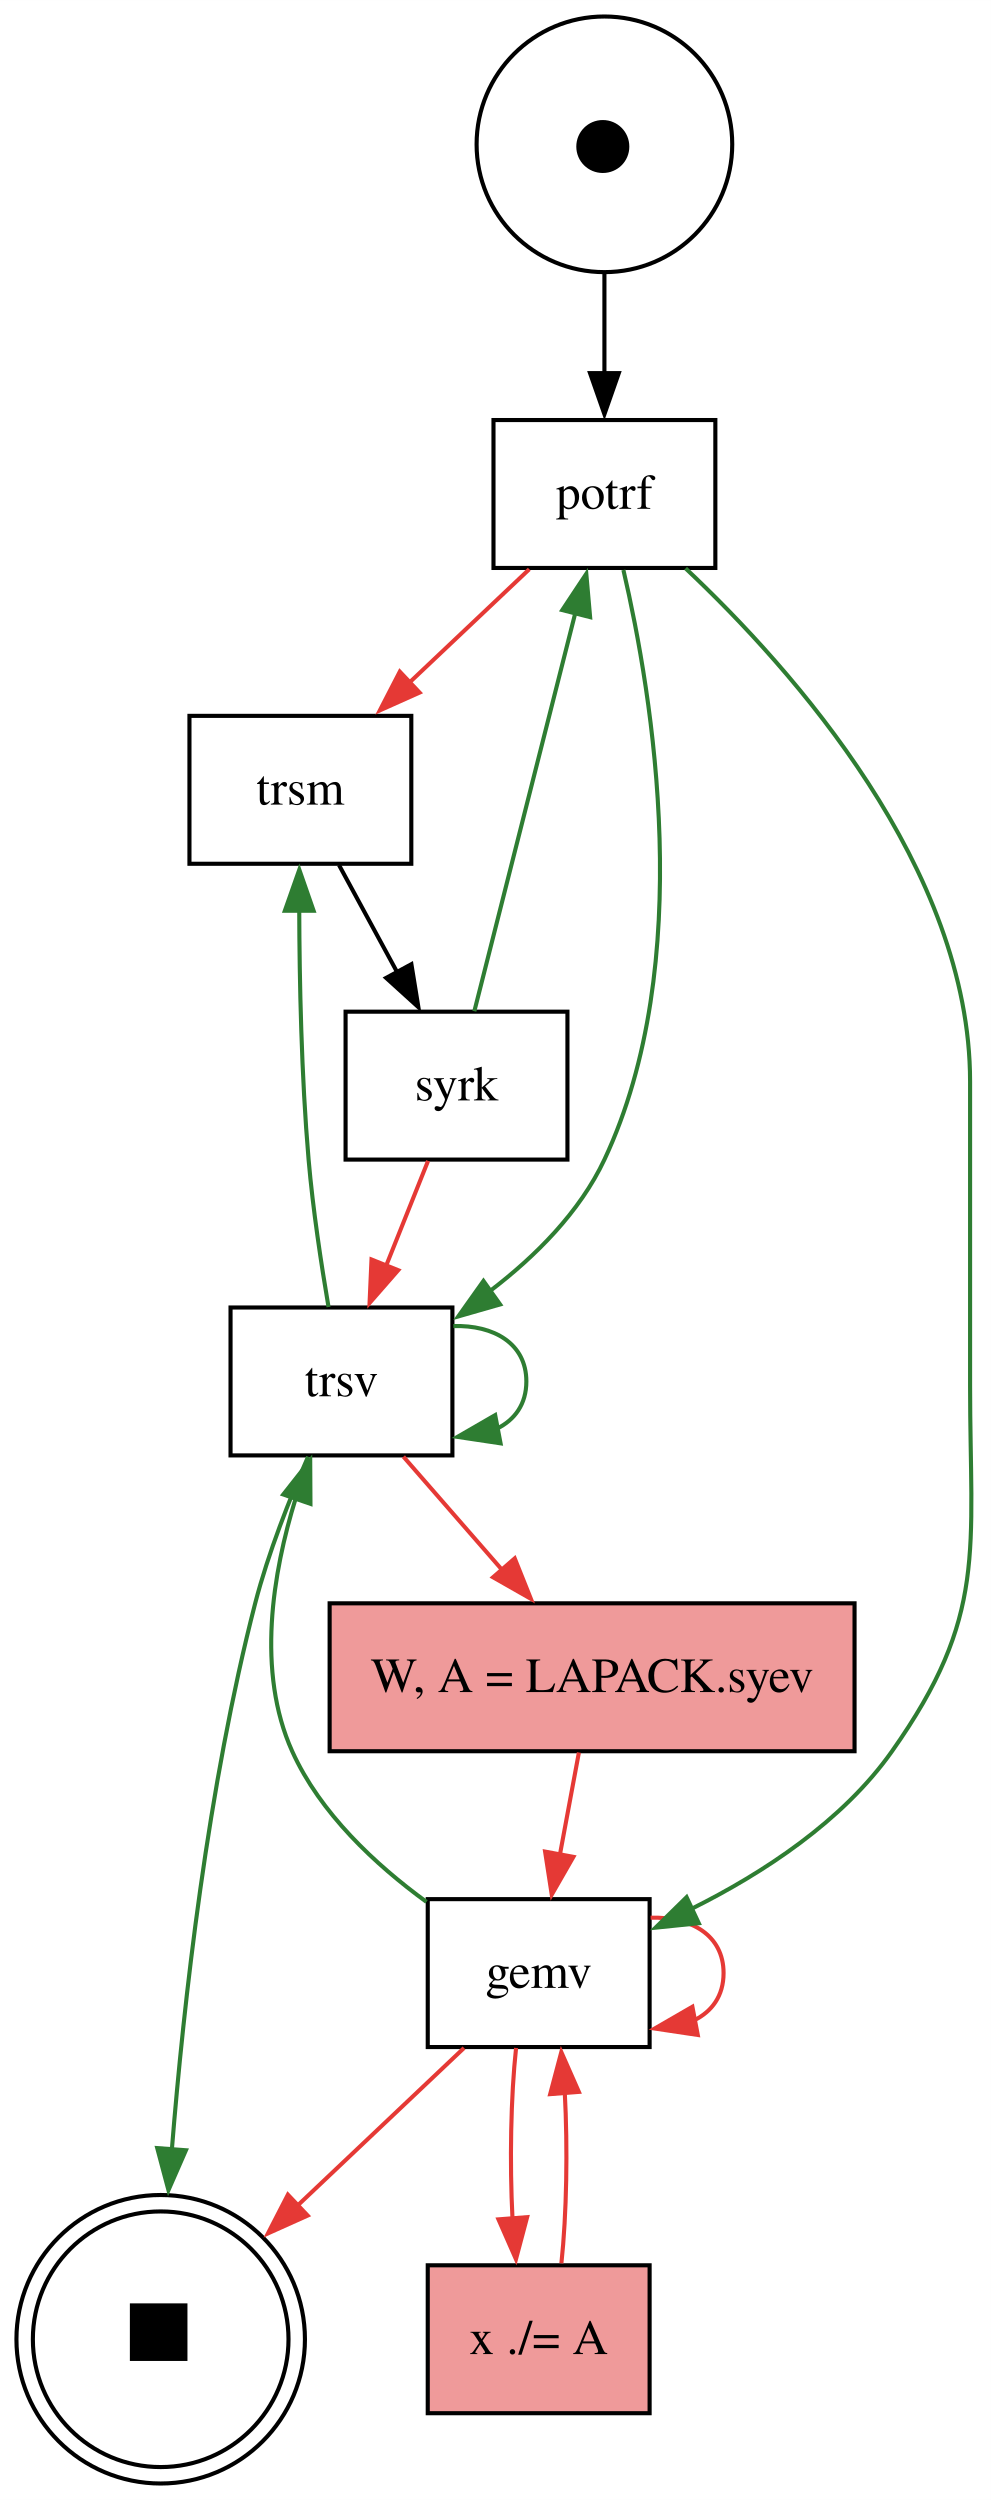
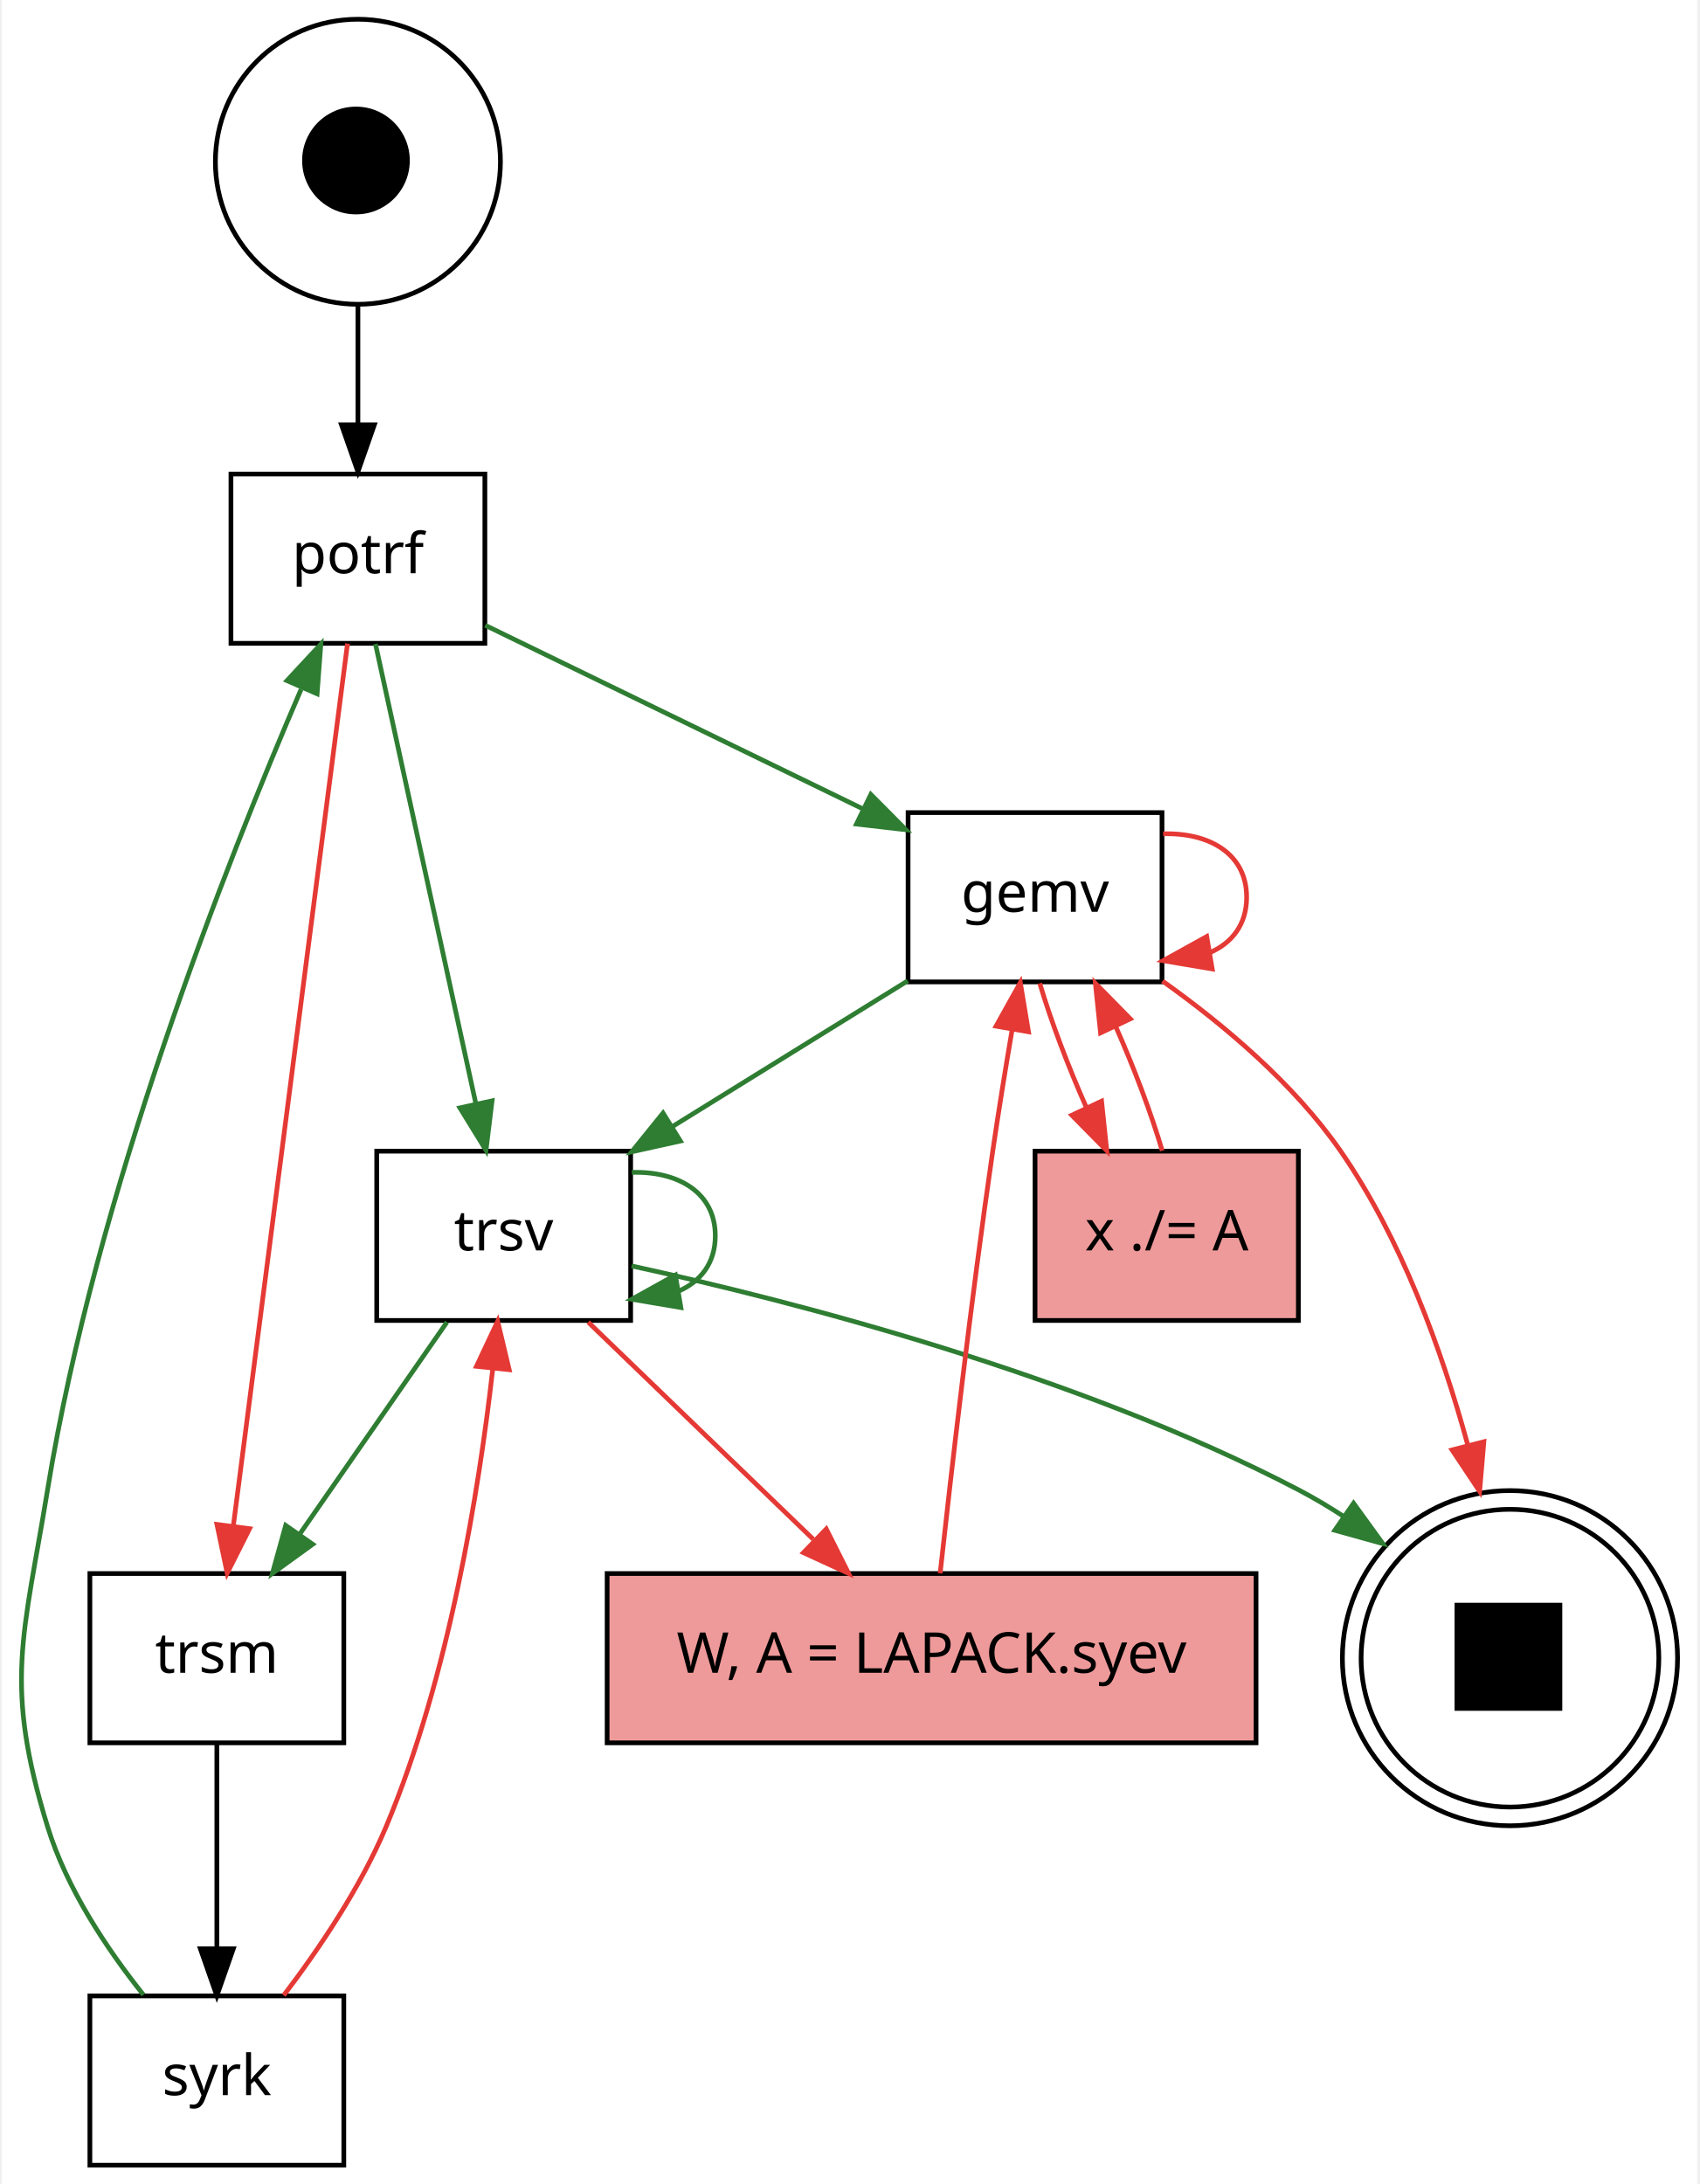
- <svg xmlns="http://www.w3.org/2000/svg" width="241pt" height="608pt" viewBox="0.00 0.00 241.19 608.45">
-   <g id="graph0" class="graph" transform="scale(1 1) rotate(0) translate(4 604.45)">
-     <polygon fill="white" stroke="none" points="-4,4 -4,-604.45 237.19,-604.45 237.19,4 -4,4" />
+ <svg xmlns="http://www.w3.org/2000/svg" width="361pt" height="464pt" viewBox="0.00 0.00 360.52 464.45">
+   <g id="graph0" class="graph" transform="scale(1 1) rotate(0) translate(4 460.45)">
+     <polygon fill="white" stroke="transparent" points="-4,4 -4,-460.45 356.52,-460.45 356.52,4 -4,4" />
    <g id="node1" class="node">
-       <ellipse fill="none" stroke="black" cx="143.11" cy="-569.34" rx="31.11" ry="31.11" />
-       <text text-anchor="start" x="131.86" y="-560.34" font-family="Times,serif" font-size="30.00">●</text>
+       <ellipse fill="none" stroke="black" cx="71.7" cy="-426.05" rx="30.31" ry="30.31" />
+       <text text-anchor="start" x="58.2" y="-418.55" font-family="Times-Roman" font-size="30.00">●</text>
+     </g>
+     <g id="node7" class="node">
+       <polygon fill="#ffffff" stroke="black" points="98.7,-359.64 44.7,-359.64 44.7,-323.64 98.7,-323.64 98.7,-359.64" />
+       <text text-anchor="middle" x="71.7" y="-338.54" font-family="Times-Roman" font-size="12.00">potrf</text>
+     </g>
+     <g id="edge6" class="edge">
+       <path fill="none" stroke="#000000" d="M71.7,-395.29C71.7,-387.09 71.7,-378.22 71.7,-370.15" />
+       <polygon fill="#000000" stroke="#000000" points="75.2,-370.12 71.7,-360.12 68.2,-370.12 75.2,-370.12" />
+     </g>
+     <g id="node2" class="node">
+       <polygon fill="#ef9a9a" stroke="black" points="271.7,-215.64 215.7,-215.64 215.7,-179.64 271.7,-179.64 271.7,-215.64" />
+       <text text-anchor="middle" x="243.7" y="-194.54" font-family="Times-Roman" font-size="12.00">x ./= A</text>
+     </g>
+     <g id="node3" class="node">
+       <polygon fill="#ffffff" stroke="black" points="242.7,-287.64 188.7,-287.64 188.7,-251.64 242.7,-251.64 242.7,-287.64" />
+       <text text-anchor="middle" x="215.7" y="-266.54" font-family="Times-Roman" font-size="12.00">gemv</text>
+     </g>
+     <g id="edge2" class="edge">
+       <path fill="none" stroke="#e53935" d="M242.75,-215.74C240.4,-223.68 236.78,-233.31 232.86,-242.15" />
+       <polygon fill="#e53935" stroke="#e53935" points="229.63,-240.8 228.53,-251.34 235.96,-243.78 229.63,-240.8" />
+     </g>
+     <g id="edge5" class="edge">
+       <path fill="none" stroke="#e53935" d="M216.7,-251.34C219.07,-243.37 222.7,-233.74 226.63,-224.9" />
+       <polygon fill="#e53935" stroke="#e53935" points="229.85,-226.28 230.96,-215.74 223.52,-223.29 229.85,-226.28" />
+     </g>
+     <g id="edge7" class="edge">
+       <path fill="none" stroke="#e53935" d="M242.94,-283.13C252.72,-283.42 260.7,-278.92 260.7,-269.64 260.7,-263.84 257.58,-259.91 252.85,-257.85" />
+       <polygon fill="#e53935" stroke="#e53935" points="253.38,-254.39 242.94,-256.15 252.21,-261.29 253.38,-254.39" />
+     </g>
+     <g id="node4" class="node">
+       <polygon fill="#ffffff" stroke="black" points="129.7,-215.64 75.7,-215.64 75.7,-179.64 129.7,-179.64 129.7,-215.64" />
+       <text text-anchor="middle" x="102.7" y="-194.54" font-family="Times-Roman" font-size="12.00">trsv</text>
+     </g>
+     <g id="edge3" class="edge">
+       <path fill="none" stroke="#2e7d32" d="M188.63,-251.87C173.64,-242.59 154.83,-230.93 138.62,-220.9" />
+       <polygon fill="#2e7d32" stroke="#2e7d32" points="140.28,-217.8 129.93,-215.51 136.59,-223.75 140.28,-217.8" />
+     </g>
+     <g id="node9" class="node">
+       <ellipse fill="none" stroke="black" cx="316.7" cy="-107.82" rx="31.66" ry="31.66" />
+       <ellipse fill="none" stroke="black" cx="316.7" cy="-107.82" rx="35.64" ry="35.64" />
+       <text text-anchor="start" x="302.2" y="-100.32" font-family="Times-Roman" font-size="30.00">■</text>
+     </g>
+     <g id="edge17" class="edge">
+       <path fill="none" stroke="#e53935" d="M242.81,-251.82C255.84,-242.55 270.74,-230 280.7,-215.64 293.57,-197.06 302.15,-173.51 307.7,-153.25" />
+       <polygon fill="#e53935" stroke="#e53935" points="311.15,-153.85 310.25,-143.3 304.38,-152.11 311.15,-153.85" />
+     </g>
+     <g id="edge13" class="edge">
+       <path fill="none" stroke="#2e7d32" d="M129.94,-211.13C139.72,-211.42 147.7,-206.92 147.7,-197.64 147.7,-191.84 144.58,-187.91 139.85,-185.85" />
+       <polygon fill="#2e7d32" stroke="#2e7d32" points="140.38,-182.39 129.94,-184.15 139.21,-189.29 140.38,-182.39" />
+     </g>
+     <g id="node5" class="node">
+       <polygon fill="#ef9a9a" stroke="black" points="262.7,-125.82 124.7,-125.82 124.7,-89.82 262.7,-89.82 262.7,-125.82" />
+       <text text-anchor="middle" x="193.7" y="-104.72" font-family="Times-Roman" font-size="12.00">W, A = LAPACK.syev</text>
+     </g>
+     <g id="edge8" class="edge">
+       <path fill="none" stroke="#e53935" d="M120.67,-179.29C134.35,-166.09 153.33,-147.77 168.52,-133.12" />
+       <polygon fill="#e53935" stroke="#e53935" points="171.3,-135.3 176.06,-125.84 166.44,-130.26 171.3,-135.3" />
+     </g>
+     <g id="node8" class="node">
+       <polygon fill="#ffffff" stroke="black" points="68.7,-125.82 14.7,-125.82 14.7,-89.82 68.7,-89.82 68.7,-125.82" />
+       <text text-anchor="middle" x="41.7" y="-104.72" font-family="Times-Roman" font-size="12.00">trsm</text>
+     </g>
+     <g id="edge9" class="edge">
+       <path fill="none" stroke="#2e7d32" d="M90.64,-179.29C81.73,-166.46 69.45,-148.78 59.42,-134.34" />
+       <polygon fill="#2e7d32" stroke="#2e7d32" points="62.09,-132.05 53.51,-125.84 56.34,-136.05 62.09,-132.05" />
+     </g>
+     <g id="edge11" class="edge">
+       <path fill="none" stroke="#2e7d32" d="M129.9,-191.24C164.29,-183.72 224.68,-168.19 271.7,-143.64 274.95,-141.94 278.21,-140 281.41,-137.92" />
+       <polygon fill="#2e7d32" stroke="#2e7d32" points="283.44,-140.77 289.66,-132.18 279.45,-135.02 283.44,-140.77" />
+     </g>
+     <g id="edge16" class="edge">
+       <path fill="none" stroke="#e53935" d="M195.52,-125.87C197.84,-146.99 202.09,-184.03 206.7,-215.64 207.93,-224.08 209.42,-233.25 210.84,-241.55" />
+       <polygon fill="#e53935" stroke="#e53935" points="207.41,-242.23 212.57,-251.49 214.31,-241.03 207.41,-242.23" />
    </g>
    <g id="node6" class="node">
-       <polygon fill="#ffffff" stroke="black" points="170.11,-502.23 116.11,-502.23 116.11,-466.23 170.11,-466.23 170.11,-502.23" />
-       <text text-anchor="middle" x="143.11" y="-480.63" font-family="Times,serif" font-size="12.00">potrf</text>
+       <polygon fill="#ffffff" stroke="black" points="68.7,-36 14.7,-36 14.7,0 68.7,0 68.7,-36" />
+       <text text-anchor="middle" x="41.7" y="-14.9" font-family="Times-Roman" font-size="12.00">syrk</text>
    </g>
-     <g id="edge6" class="edge">
-       <path fill="none" stroke="#000000" d="M143.11,-537.86C143.11,-529.89 143.11,-521.34 143.11,-513.49" />
-       <polygon fill="#000000" stroke="#000000" points="146.61,-513.65 143.11,-503.65 139.61,-513.65 146.61,-513.65" />
+     <g id="edge15" class="edge">
+       <path fill="none" stroke="#e53935" d="M55.92,-36.12C63.47,-46.04 72.27,-59.08 77.7,-72 91.07,-103.87 97.44,-143.4 100.37,-169.29" />
+       <polygon fill="#e53935" stroke="#e53935" points="96.91,-169.89 101.42,-179.48 103.87,-169.17 96.91,-169.89" />
    </g>
-     <g id="node2" class="node">
-       <polygon fill="#ef9a9a" stroke="black" points="154.11,-53.11 100.11,-53.11 100.11,-17.11 154.11,-17.11 154.11,-53.11" />
-       <text text-anchor="middle" x="127.11" y="-31.51" font-family="Times,serif" font-size="12.00">x ./= A</text>
+     <g id="edge10" class="edge">
+       <path fill="none" stroke="#2e7d32" d="M26.09,-36.23C18.32,-45.97 9.75,-58.82 5.7,-72 -3.66,-102.43 0.57,-112.21 5.7,-143.64 15.96,-206.61 43.55,-276.6 59.62,-313.86" />
+       <polygon fill="#2e7d32" stroke="#2e7d32" points="56.61,-315.71 63.82,-323.46 63.02,-312.9 56.61,-315.71" />
    </g>
-     <g id="node5" class="node">
-       <polygon fill="#ffffff" stroke="black" points="154.11,-142.23 100.11,-142.23 100.11,-106.23 154.11,-106.23 154.11,-142.23" />
-       <text text-anchor="middle" x="127.11" y="-120.63" font-family="Times,serif" font-size="12.00">gemv</text>
+     <g id="edge1" class="edge">
+       <path fill="none" stroke="#2e7d32" d="M98.78,-327.47C121.46,-316.45 154.05,-300.61 179.06,-288.45" />
+       <polygon fill="#2e7d32" stroke="#2e7d32" points="180.78,-291.5 188.24,-283.99 177.72,-285.21 180.78,-291.5" />
    </g>
    <g id="edge4" class="edge">
-       <path fill="none" stroke="#e53935" d="M132.64,-53.59C133.92,-65.5 134.19,-81.54 133.46,-95.22" />
-       <polygon fill="#e53935" stroke="#e53935" points="129.91,-94.77 132.62,-105.01 136.89,-95.32 129.91,-94.77" />
+       <path fill="none" stroke="#2e7d32" d="M75.43,-323.51C80.74,-299.2 90.51,-254.46 96.8,-225.65" />
+       <polygon fill="#2e7d32" stroke="#2e7d32" points="100.23,-226.35 98.94,-215.83 93.39,-224.85 100.23,-226.35" />
    </g>
-     <g id="node3" class="node">
-       <polygon fill="#ffffff" stroke="black" points="134.11,-358.23 80.11,-358.23 80.11,-322.23 134.11,-322.23 134.11,-358.23" />
-       <text text-anchor="middle" x="107.11" y="-336.63" font-family="Times,serif" font-size="12.00">syrk</text>
-     </g>
-     <g id="edge16" class="edge">
-       <path fill="none" stroke="#2e7d32" d="M111.45,-358.34C117.54,-382.36 128.7,-426.37 136.01,-455.21" />
-       <polygon fill="#2e7d32" stroke="#2e7d32" points="132.85,-455.98 138.7,-464.81 139.63,-454.26 132.85,-455.98" />
-     </g>
-     <g id="node7" class="node">
-       <polygon fill="#ffffff" stroke="black" points="106.11,-286.23 52.11,-286.23 52.11,-250.23 106.11,-250.23 106.11,-286.23" />
-       <text text-anchor="middle" x="79.11" y="-264.63" font-family="Times,serif" font-size="12.00">trsv</text>
-     </g>
-     <g id="edge13" class="edge">
-       <path fill="none" stroke="#e53935" d="M100.19,-321.92C97.11,-314.21 93.4,-304.94 89.96,-296.34" />
-       <polygon fill="#e53935" stroke="#e53935" points="92.92,-295.31 85.95,-287.33 86.42,-297.91 92.92,-295.31" />
-     </g>
-     <g id="node4" class="node">
-       <polygon fill="#ffffff" stroke="black" points="96.11,-430.23 42.11,-430.23 42.11,-394.23 96.11,-394.23 96.11,-430.23" />
-       <text text-anchor="middle" x="69.11" y="-408.63" font-family="Times,serif" font-size="12.00">trsm</text>
-     </g>
-     <g id="edge15" class="edge">
-       <path fill="none" stroke="#000000" d="M78.51,-393.92C82.79,-386.04 87.95,-376.53 92.7,-367.77" />
-       <polygon fill="#000000" stroke="#000000" points="96.13,-369.79 97.83,-359.33 89.98,-366.45 96.13,-369.79" />
-     </g>
-     <g id="edge9" class="edge">
-       <path fill="none" stroke="#e53935" d="M121.61,-106.01C120.32,-94.16 120.03,-78.14 120.74,-64.42" />
-       <polygon fill="#e53935" stroke="#e53935" points="124.3,-64.83 121.58,-54.59 117.32,-64.29 124.3,-64.83" />
-     </g>
-     <g id="edge7" class="edge">
-       <path fill="none" stroke="#e53935" d="M154.35,-137.71C164.14,-138 172.11,-133.51 172.11,-124.23 172.11,-118.71 169.3,-114.89 164.97,-112.75" />
-       <polygon fill="#e53935" stroke="#e53935" points="165.83,-109.17 155.35,-110.74 164.52,-116.04 165.83,-109.17" />
-     </g>
-     <g id="edge3" class="edge">
-       <path fill="none" stroke="#2e7d32" d="M99.8,-141.56C87.35,-150.64 73.91,-163.15 67.11,-178.23 58.37,-197.62 62.35,-221.62 67.98,-239.81" />
-       <polygon fill="#2e7d32" stroke="#2e7d32" points="64.94,-240.72 71.5,-249.04 71.56,-238.44 64.94,-240.72" />
-     </g>
-     <g id="node9" class="node">
-       <ellipse fill="none" stroke="black" cx="35.11" cy="-35.11" rx="31.11" ry="31.11" />
-       <ellipse fill="none" stroke="black" cx="35.11" cy="-35.11" rx="35.11" ry="35.11" />
-       <text text-anchor="start" x="23.86" y="-26.11" font-family="Times,serif" font-size="30.00">■</text>
-     </g>
-     <g id="edge5" class="edge">
-       <path fill="none" stroke="#e53935" d="M108.94,-106.01C97.29,-94.99 81.84,-80.36 68.08,-67.33" />
-       <polygon fill="#e53935" stroke="#e53935" points="70.88,-65.22 61.22,-60.88 66.07,-70.3 70.88,-65.22" />
+     <g id="edge14" class="edge">
+       <path fill="none" stroke="#e53935" d="M69.49,-323.59C64.33,-283.74 51.45,-184.19 45.2,-135.92" />
+       <polygon fill="#e53935" stroke="#e53935" points="48.66,-135.36 43.9,-125.89 41.72,-136.26 48.66,-135.36" />
    </g>
    <g id="edge12" class="edge">
-       <path fill="none" stroke="#e53935" d="M124.82,-465.92C115.93,-457.51 105.07,-447.24 95.32,-438.02" />
-       <polygon fill="#e53935" stroke="#e53935" points="98.12,-435.9 88.45,-431.57 93.31,-440.99 98.12,-435.9" />
-     </g>
-     <g id="edge8" class="edge">
-       <path fill="none" stroke="#2e7d32" d="M162.86,-466.13C189.08,-441.44 232.11,-393.01 232.11,-341.23 232.11,-341.23 232.11,-341.23 232.11,-267.23 232.11,-226.78 236.43,-211.28 213.11,-178.23 201.11,-161.21 181.75,-148.58 164.43,-139.93" />
-       <polygon fill="#2e7d32" stroke="#2e7d32" points="166.08,-136.37 155.55,-135.29 163.11,-142.71 166.08,-136.37" />
-     </g>
-     <g id="edge2" class="edge">
-       <path fill="none" stroke="#2e7d32" d="M147.73,-465.74C154.88,-435 165.59,-370.03 143.11,-322.23 137.11,-309.45 126.34,-298.7 115.33,-290.29" />
-       <polygon fill="#2e7d32" stroke="#2e7d32" points="117.72,-286.98 107.54,-284.06 113.67,-292.69 117.72,-286.98" />
-     </g>
-     <g id="edge10" class="edge">
-       <path fill="none" stroke="#2e7d32" d="M75.96,-286.35C74.2,-296.69 72.15,-310.17 71.11,-322.23 69.36,-342.56 68.88,-365.6 68.83,-383.14" />
-       <polygon fill="#2e7d32" stroke="#2e7d32" points="65.33,-382.8 68.85,-392.79 72.33,-382.79 65.33,-382.8" />
-     </g>
-     <g id="edge17" class="edge">
-       <path fill="none" stroke="#2e7d32" d="M106.35,-281.71C116.14,-282 124.11,-277.51 124.11,-268.23 124.11,-262.71 121.3,-258.89 116.97,-256.75" />
-       <polygon fill="#2e7d32" stroke="#2e7d32" points="117.83,-253.17 107.35,-254.74 116.52,-260.04 117.83,-253.17" />
-     </g>
-     <g id="node8" class="node">
-       <polygon fill="#ef9a9a" stroke="black" points="203.99,-214.23 76.23,-214.23 76.23,-178.23 203.99,-178.23 203.99,-214.23" />
-       <text text-anchor="middle" x="140.11" y="-192.63" font-family="Times,serif" font-size="12.00">W, A = LAPACK.syev</text>
-     </g>
-     <g id="edge14" class="edge">
-       <path fill="none" stroke="#e53935" d="M94.19,-249.92C101.43,-241.61 110.24,-231.5 118.2,-222.37" />
-       <polygon fill="#e53935" stroke="#e53935" points="121.28,-225.17 125.21,-215.33 116,-220.57 121.28,-225.17" />
-     </g>
-     <g id="edge1" class="edge">
-       <path fill="none" stroke="#2e7d32" d="M70.99,-249.92C66.53,-239.74 61.28,-226.49 58.11,-214.23 46.63,-169.77 40.74,-117.52 37.82,-81.15" />
-       <polygon fill="#2e7d32" stroke="#2e7d32" points="41.25,-81.11 37,-71.4 34.27,-81.64 41.25,-81.11" />
-     </g>
-     <g id="edge11" class="edge">
-       <path fill="none" stroke="#e53935" d="M136.9,-177.92C135.5,-170.38 133.82,-161.34 132.25,-152.91" />
-       <polygon fill="#e53935" stroke="#e53935" points="135.56,-152.52 130.29,-143.33 128.67,-153.8 135.56,-152.52" />
+       <path fill="none" stroke="#000000" d="M41.7,-89.47C41.7,-77.12 41.7,-60.28 41.7,-46.16" />
+       <polygon fill="#000000" stroke="#000000" points="45.2,-46.02 41.7,-36.02 38.2,-46.02 45.2,-46.02" />
    </g>
  </g>
</svg>
